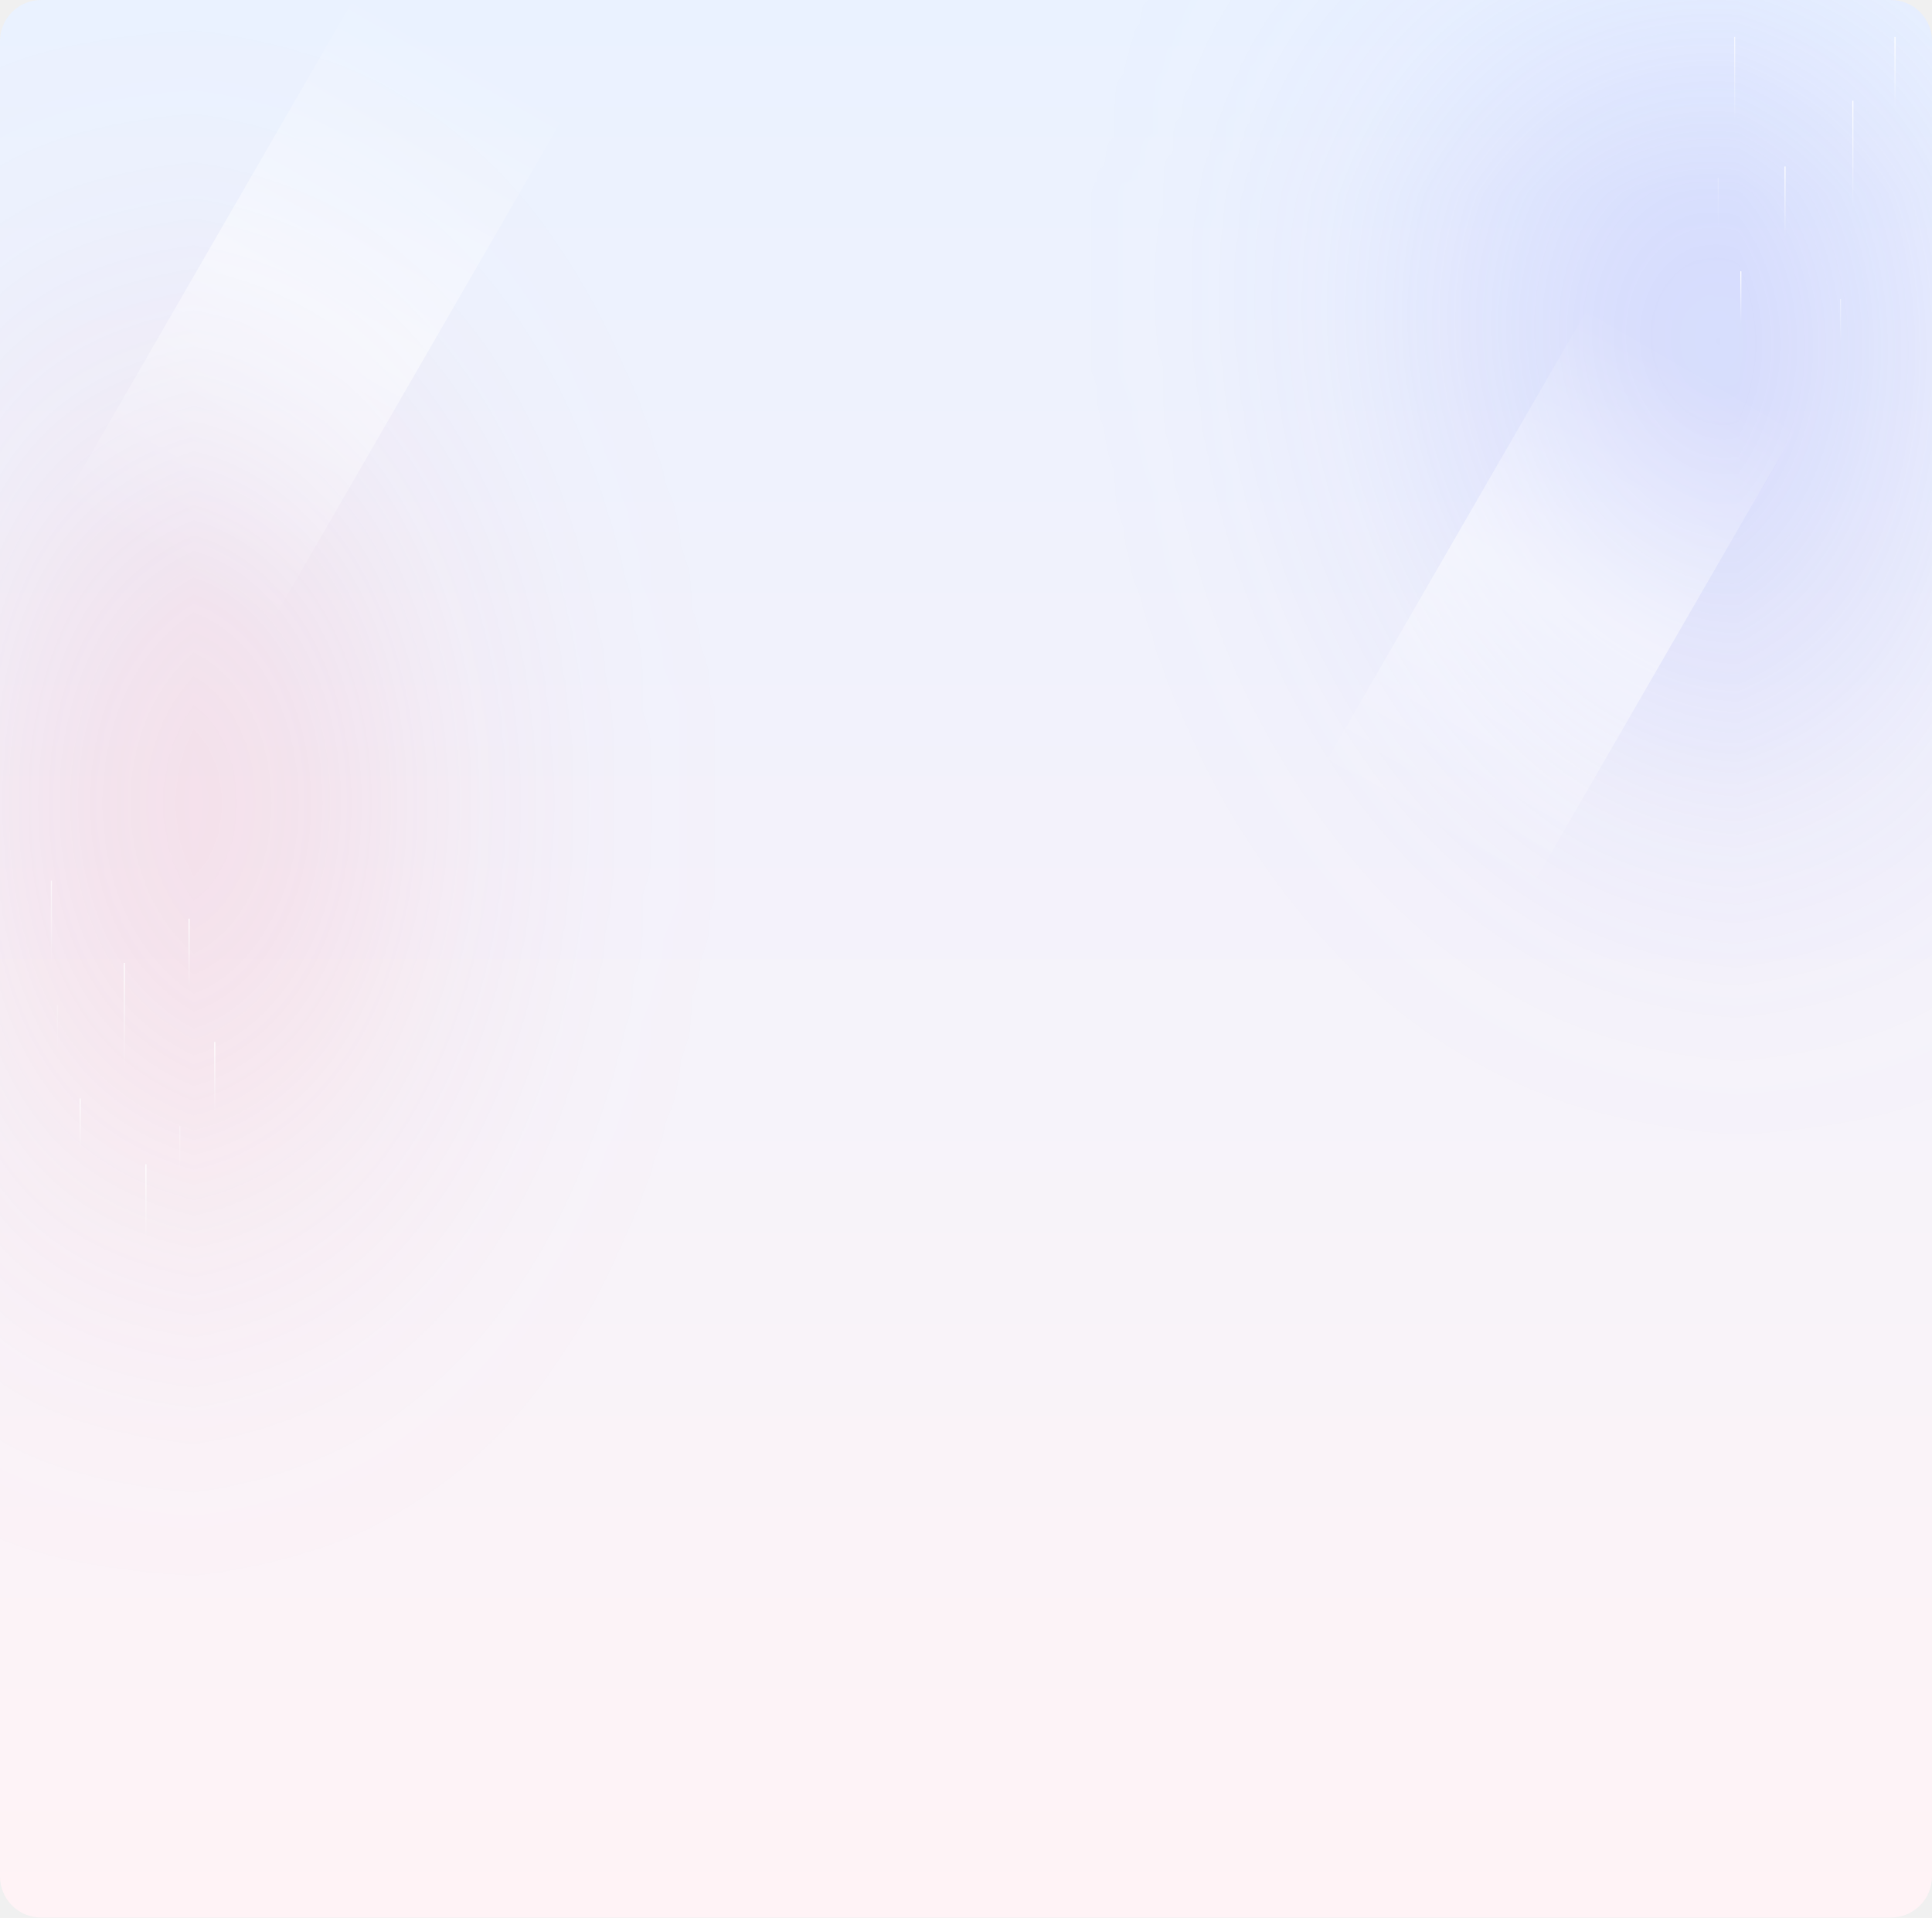
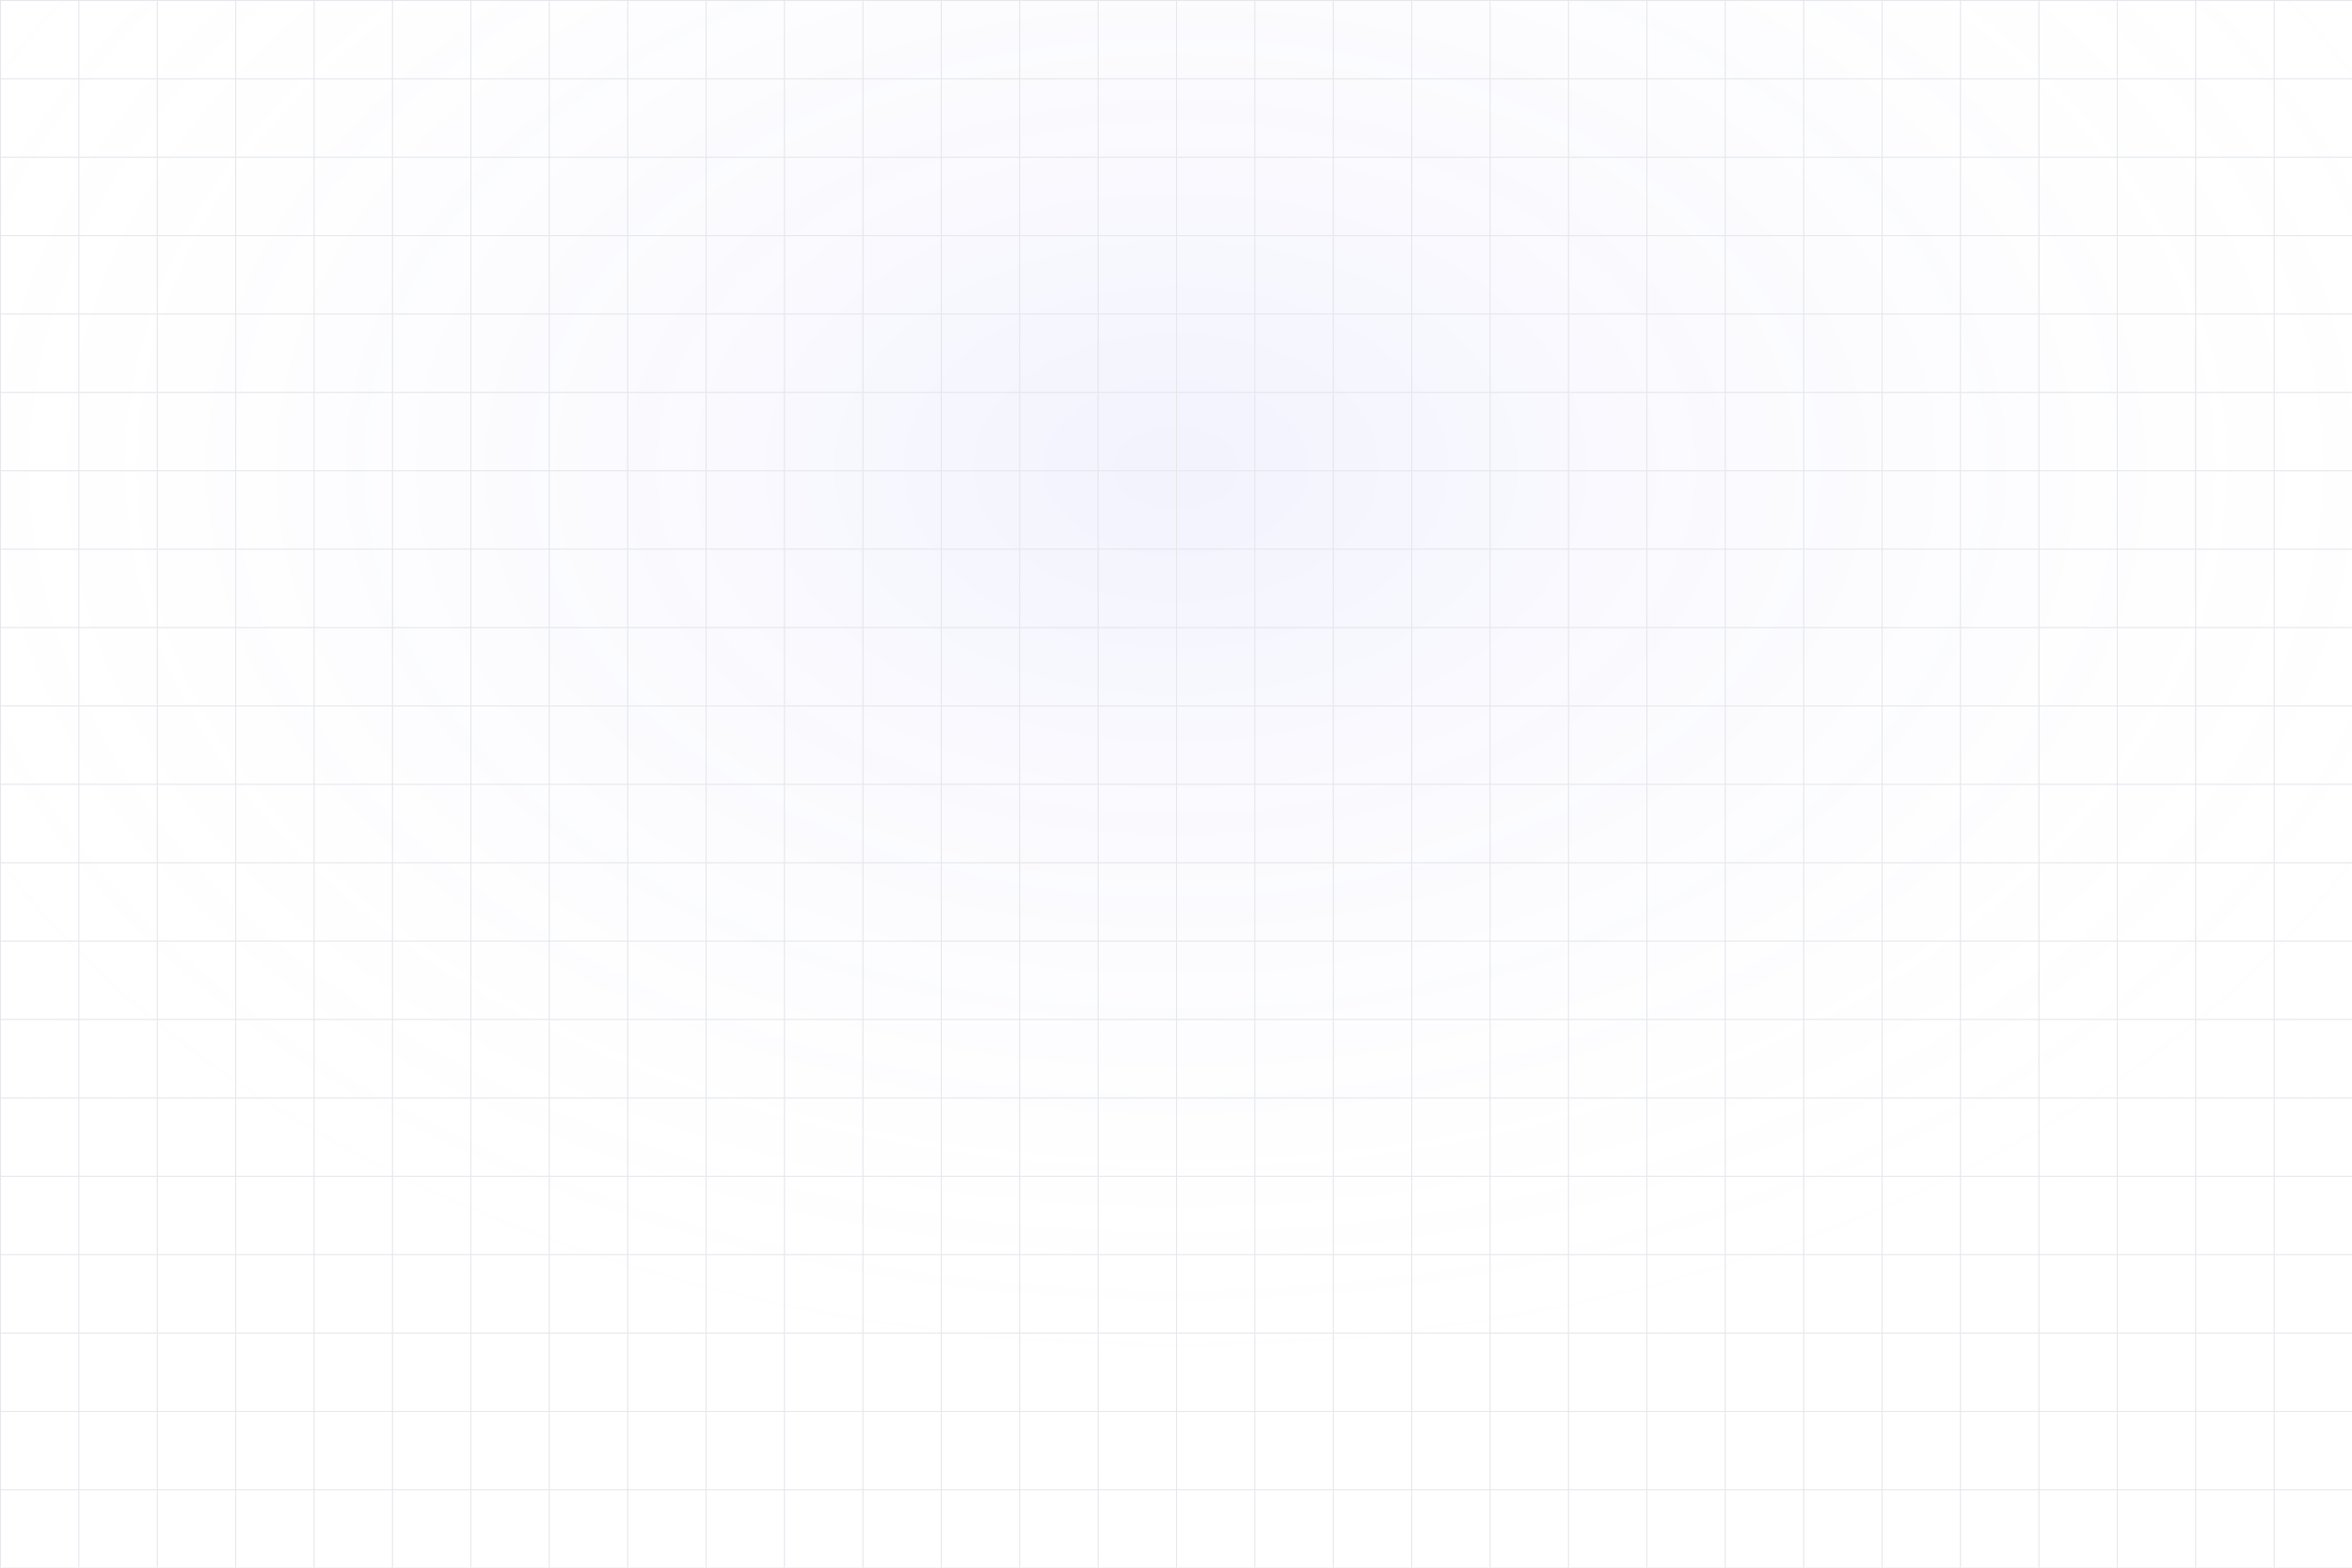
- <svg xmlns="http://www.w3.org/2000/svg" width="1880" height="1866" viewBox="0 0 1880 1866" fill="none">
-   <g clip-path="url(#clip0_9323_314)">
-     <rect width="1880" height="1866" rx="40" fill="url(#paint0_linear_9323_314)" />
-     <g opacity="0.35" filter="url(#filter0_f_9323_314)">
-       <ellipse cx="1869.5" cy="259.5" rx="384.5" ry="476.5" fill="#7C87FB" />
-     </g>
-     <g opacity="0.35" filter="url(#filter1_f_9323_314)">
-       <ellipse cx="-84" cy="781.5" rx="357" ry="438.5" fill="#FA7185" />
-     </g>
-     <rect x="1546.83" y="297" width="234.11" height="527.655" transform="rotate(30 1546.83 297)" fill="url(#paint1_linear_9323_314)" />
-     <rect x="349.436" y="-10" width="234.112" height="578.872" transform="rotate(30 349.436 -10)" fill="url(#paint2_linear_9323_314)" />
-     <path d="M121 937V1046" stroke="url(#paint3_linear_9323_314)" />
-     <path d="M142 1133L142 1209" stroke="url(#paint4_linear_9323_314)" />
-     <path opacity="0.7" d="M50 857L50 942" stroke="url(#paint5_linear_9323_314)" />
-     <path d="M209 1014L209 1086" stroke="url(#paint6_linear_9323_314)" />
-     <path d="M184 894L184 966" stroke="url(#paint7_linear_9323_314)" />
-     <path d="M78 1069L78 1122" stroke="url(#paint8_linear_9323_314)" />
-     <path opacity="0.4" d="M175 1096L175 1140" stroke="url(#paint9_linear_9323_314)" />
-     <path opacity="0.2" d="M56 978L56 1029" stroke="url(#paint10_linear_9323_314)" />
-     <path d="M1803 98V207" stroke="url(#paint11_linear_9323_314)" />
-     <path opacity="0.7" d="M1688 36L1688 121" stroke="url(#paint12_linear_9323_314)" />
-     <path d="M1737 162L1737 234" stroke="url(#paint13_linear_9323_314)" />
-     <path d="M1844 36L1844 108" stroke="url(#paint14_linear_9323_314)" />
-     <path d="M1694 264L1694 317" stroke="url(#paint15_linear_9323_314)" />
-     <path opacity="0.4" d="M1791 291L1791 335" stroke="url(#paint16_linear_9323_314)" />
-     <path opacity="0.2" d="M1672 173L1672 224" stroke="url(#paint17_linear_9323_314)" />
-   </g>
+ <svg xmlns="http://www.w3.org/2000/svg" width="100%" height="100%" viewBox="0 0 1200 800">
+   <rect width="100%" height="100%" fill="white" />
  <defs>
-     <filter id="filter0_f_9323_314" x="985" y="-717" width="1769" height="1953" filterUnits="userSpaceOnUse" color-interpolation-filters="sRGB">
-       <feFlood flood-opacity="0" result="BackgroundImageFix" />
-       <feBlend mode="normal" in="SourceGraphic" in2="BackgroundImageFix" result="shape" />
-       <feGaussianBlur stdDeviation="250" result="effect1_foregroundBlur_9323_314" />
-     </filter>
-     <filter id="filter1_f_9323_314" x="-941" y="-157" width="1714" height="1877" filterUnits="userSpaceOnUse" color-interpolation-filters="sRGB">
-       <feFlood flood-opacity="0" result="BackgroundImageFix" />
-       <feBlend mode="normal" in="SourceGraphic" in2="BackgroundImageFix" result="shape" />
-       <feGaussianBlur stdDeviation="250" result="effect1_foregroundBlur_9323_314" />
-     </filter>
-     <linearGradient id="paint0_linear_9323_314" x1="940" y1="0" x2="940" y2="1866" gradientUnits="userSpaceOnUse">
-       <stop stop-color="#EAF2FF" />
-       <stop offset="1" stop-color="#FFF3F6" />
-     </linearGradient>
-     <linearGradient id="paint1_linear_9323_314" x1="1663.88" y1="297" x2="1663.88" y2="824.655" gradientUnits="userSpaceOnUse">
-       <stop stop-color="white" stop-opacity="0" />
-       <stop offset="0.5" stop-color="white" stop-opacity="0.5" />
-       <stop offset="1" stop-color="white" stop-opacity="0" />
-     </linearGradient>
-     <linearGradient id="paint2_linear_9323_314" x1="466.492" y1="-10" x2="466.492" y2="568.872" gradientUnits="userSpaceOnUse">
-       <stop stop-color="white" stop-opacity="0" />
-       <stop offset="0.5" stop-color="white" stop-opacity="0.5" />
-       <stop offset="1" stop-color="white" stop-opacity="0" />
-     </linearGradient>
-     <linearGradient id="paint3_linear_9323_314" x1="121.5" y1="937" x2="121.5" y2="1046" gradientUnits="userSpaceOnUse">
-       <stop stop-color="white" />
-       <stop offset="0.958" stop-color="white" stop-opacity="0" />
-     </linearGradient>
-     <linearGradient id="paint4_linear_9323_314" x1="142.5" y1="1133" x2="142.5" y2="1209" gradientUnits="userSpaceOnUse">
-       <stop stop-color="white" />
-       <stop offset="0.958" stop-color="white" stop-opacity="0" />
-     </linearGradient>
-     <linearGradient id="paint5_linear_9323_314" x1="50.5" y1="857" x2="50.5" y2="942" gradientUnits="userSpaceOnUse">
-       <stop stop-color="white" />
-       <stop offset="0.958" stop-color="white" stop-opacity="0" />
-     </linearGradient>
-     <linearGradient id="paint6_linear_9323_314" x1="209.5" y1="1014" x2="209.5" y2="1086" gradientUnits="userSpaceOnUse">
-       <stop stop-color="white" />
-       <stop offset="0.958" stop-color="white" stop-opacity="0" />
-     </linearGradient>
-     <linearGradient id="paint7_linear_9323_314" x1="184.5" y1="894" x2="184.5" y2="966" gradientUnits="userSpaceOnUse">
-       <stop stop-color="white" />
-       <stop offset="0.958" stop-color="white" stop-opacity="0" />
-     </linearGradient>
-     <linearGradient id="paint8_linear_9323_314" x1="78.5" y1="1069" x2="78.5" y2="1122" gradientUnits="userSpaceOnUse">
-       <stop stop-color="white" />
-       <stop offset="0.958" stop-color="white" stop-opacity="0" />
-     </linearGradient>
-     <linearGradient id="paint9_linear_9323_314" x1="175.5" y1="1096" x2="175.5" y2="1140" gradientUnits="userSpaceOnUse">
-       <stop stop-color="white" />
-       <stop offset="0.958" stop-color="white" stop-opacity="0" />
-     </linearGradient>
-     <linearGradient id="paint10_linear_9323_314" x1="56.5" y1="978" x2="56.5" y2="1029" gradientUnits="userSpaceOnUse">
-       <stop stop-color="white" />
-       <stop offset="0.958" stop-color="white" stop-opacity="0" />
-     </linearGradient>
-     <linearGradient id="paint11_linear_9323_314" x1="1803.5" y1="98" x2="1803.5" y2="207" gradientUnits="userSpaceOnUse">
-       <stop stop-color="white" />
-       <stop offset="0.958" stop-color="white" stop-opacity="0" />
-     </linearGradient>
-     <linearGradient id="paint12_linear_9323_314" x1="1688.5" y1="36" x2="1688.5" y2="121" gradientUnits="userSpaceOnUse">
-       <stop stop-color="white" />
-       <stop offset="0.958" stop-color="white" stop-opacity="0" />
-     </linearGradient>
-     <linearGradient id="paint13_linear_9323_314" x1="1737.5" y1="162" x2="1737.5" y2="234" gradientUnits="userSpaceOnUse">
-       <stop stop-color="white" />
-       <stop offset="0.958" stop-color="white" stop-opacity="0" />
-     </linearGradient>
-     <linearGradient id="paint14_linear_9323_314" x1="1844.5" y1="36" x2="1844.5" y2="108" gradientUnits="userSpaceOnUse">
-       <stop stop-color="white" />
-       <stop offset="0.958" stop-color="white" stop-opacity="0" />
-     </linearGradient>
-     <linearGradient id="paint15_linear_9323_314" x1="1694.5" y1="264" x2="1694.5" y2="317" gradientUnits="userSpaceOnUse">
-       <stop stop-color="white" />
-       <stop offset="0.958" stop-color="white" stop-opacity="0" />
-     </linearGradient>
-     <linearGradient id="paint16_linear_9323_314" x1="1791.5" y1="291" x2="1791.5" y2="335" gradientUnits="userSpaceOnUse">
-       <stop stop-color="white" />
-       <stop offset="0.958" stop-color="white" stop-opacity="0" />
-     </linearGradient>
-     <linearGradient id="paint17_linear_9323_314" x1="1672.5" y1="173" x2="1672.5" y2="224" gradientUnits="userSpaceOnUse">
-       <stop stop-color="white" />
-       <stop offset="0.958" stop-color="white" stop-opacity="0" />
-     </linearGradient>
-     <clipPath id="clip0_9323_314">
-       <rect width="1880" height="1866" rx="40" fill="white" />
-     </clipPath>
+     <radialGradient id="grad1" cx="50%" cy="30%" r="60%">
+       <stop offset="0%" stop-color="#6366f1" stop-opacity="0.08" />
+       <stop offset="100%" stop-color="#ffffff" stop-opacity="0" />
+     </radialGradient>
  </defs>
+   <rect width="100%" height="100%" fill="url(#grad1)" />
+   <defs>
+     <pattern id="grid" width="40" height="40" patternUnits="userSpaceOnUse">
+       <path d="M 40 0 L 0 0 0 40" fill="none" stroke="#e5e7eb" stroke-width="1" />
+     </pattern>
+   </defs>
+   <rect width="100%" height="100%" fill="url(#grid)" />
</svg>
